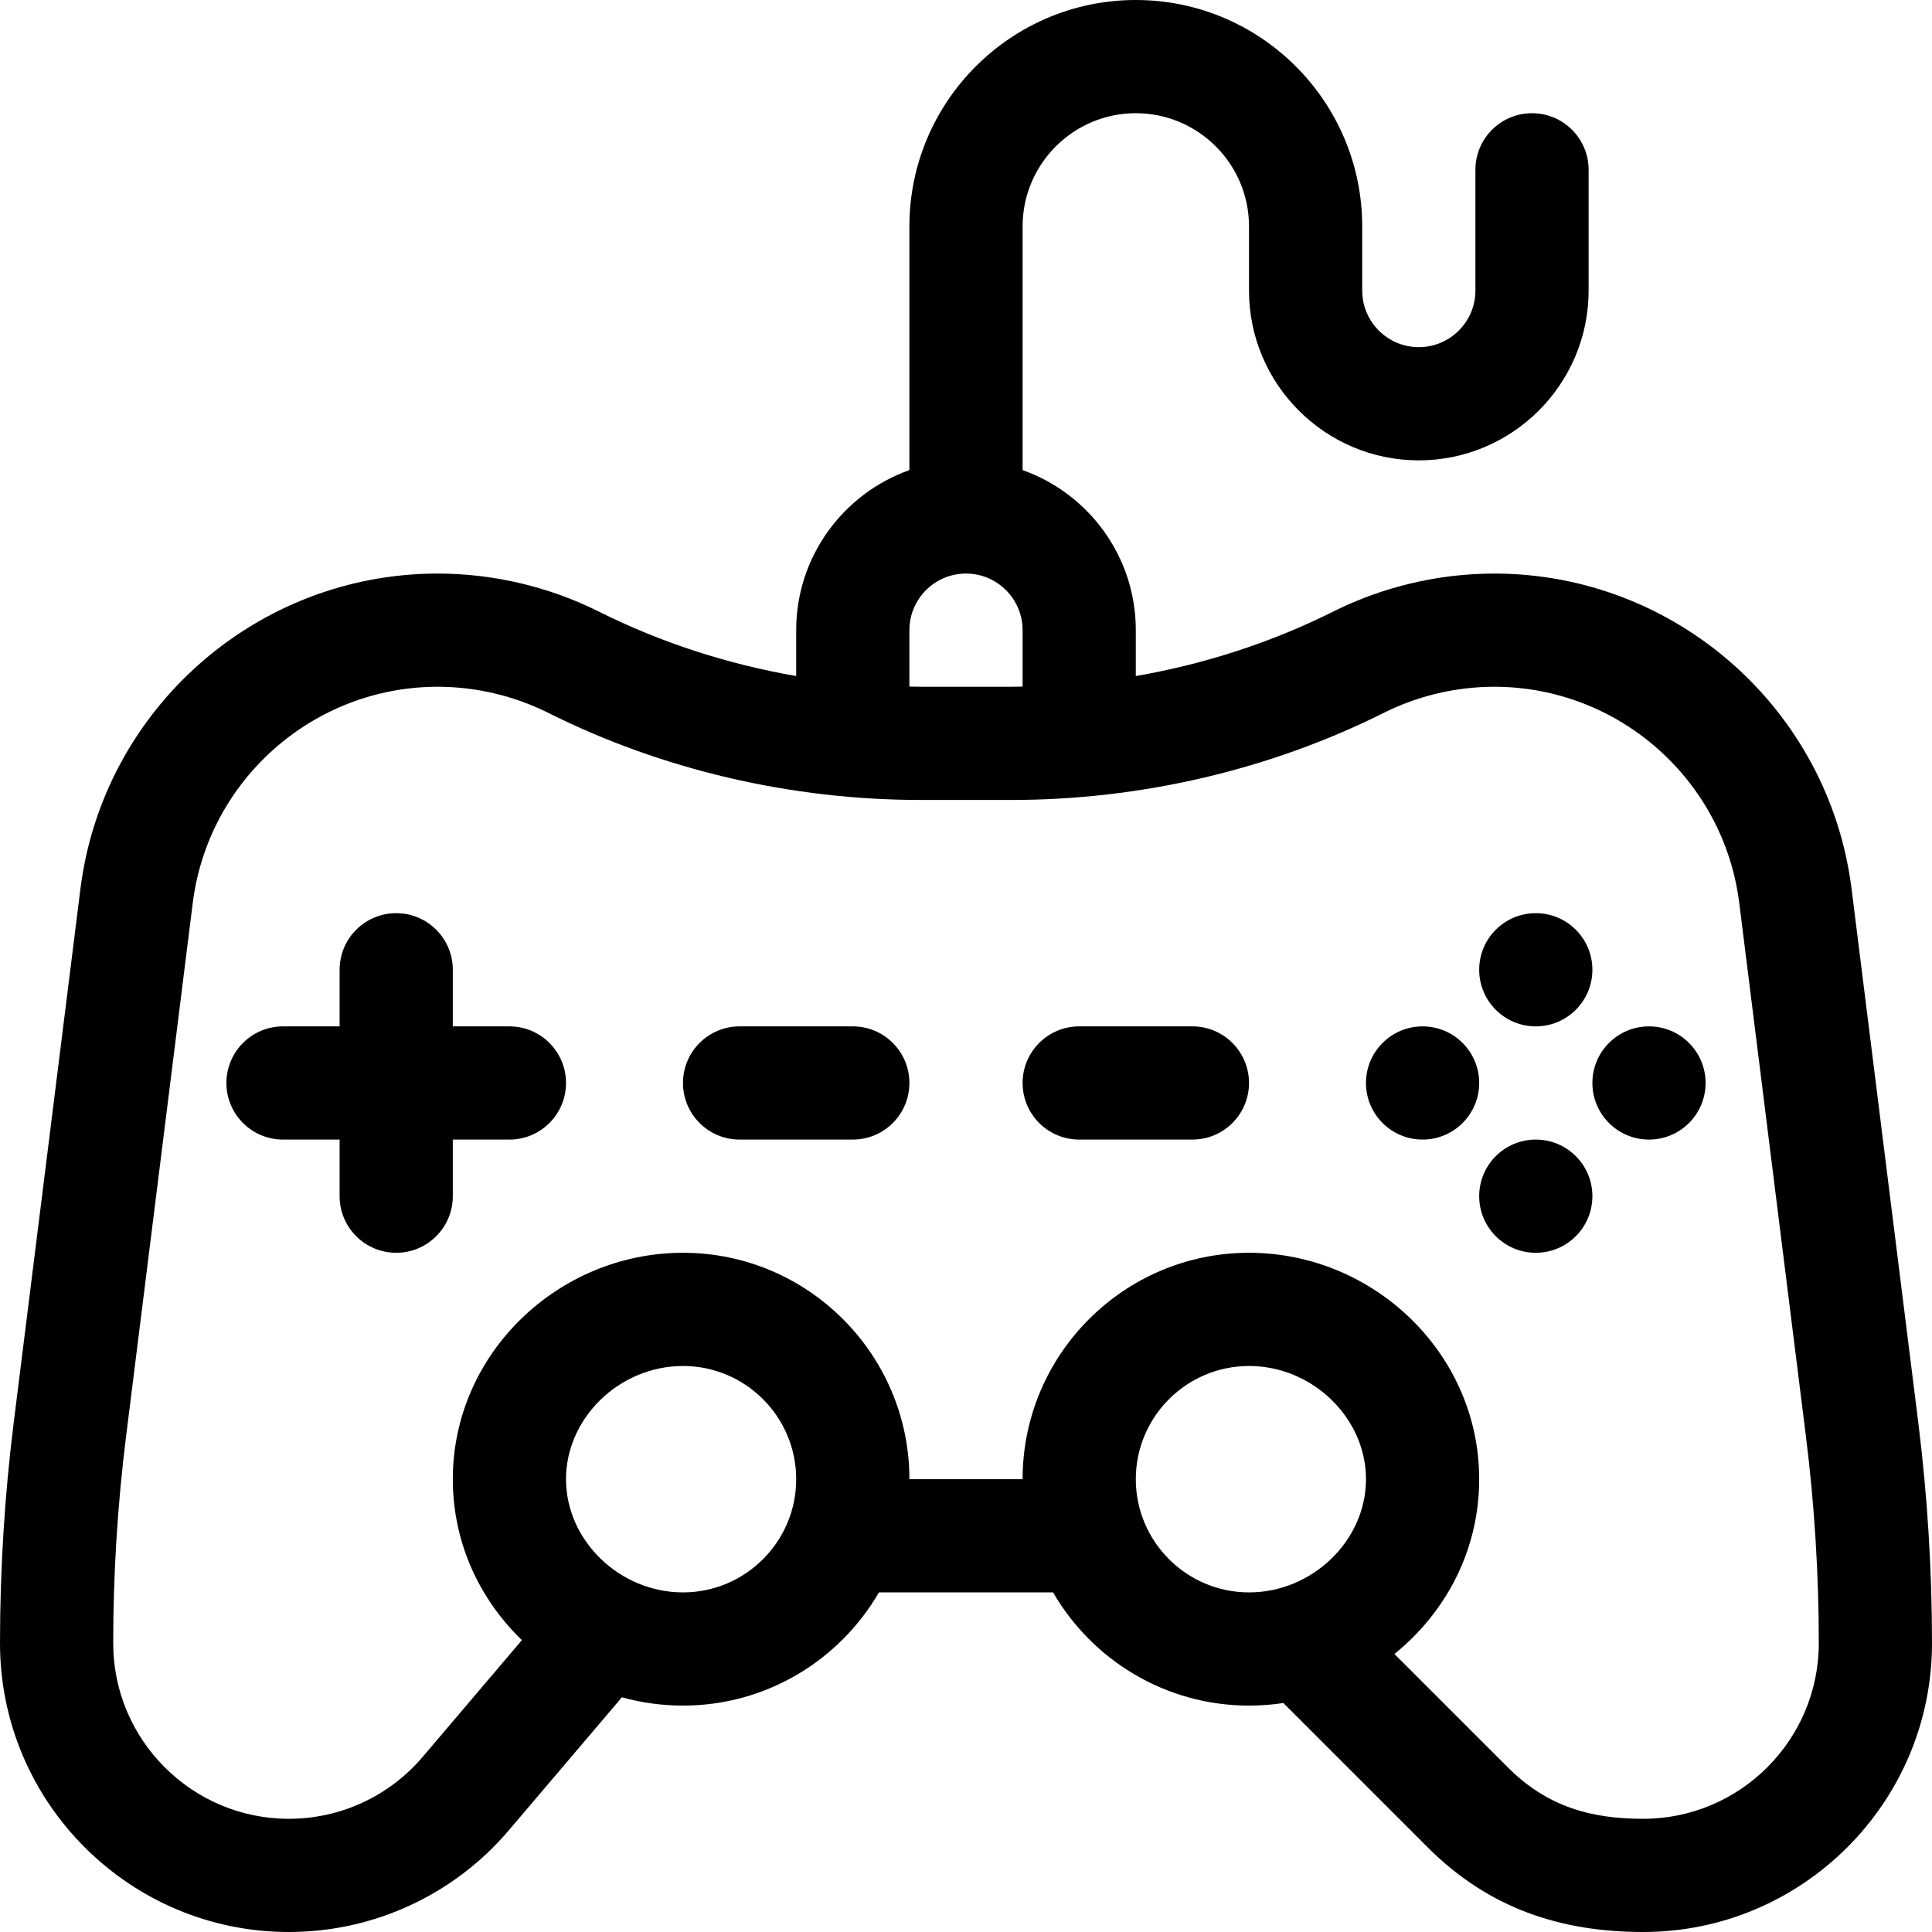
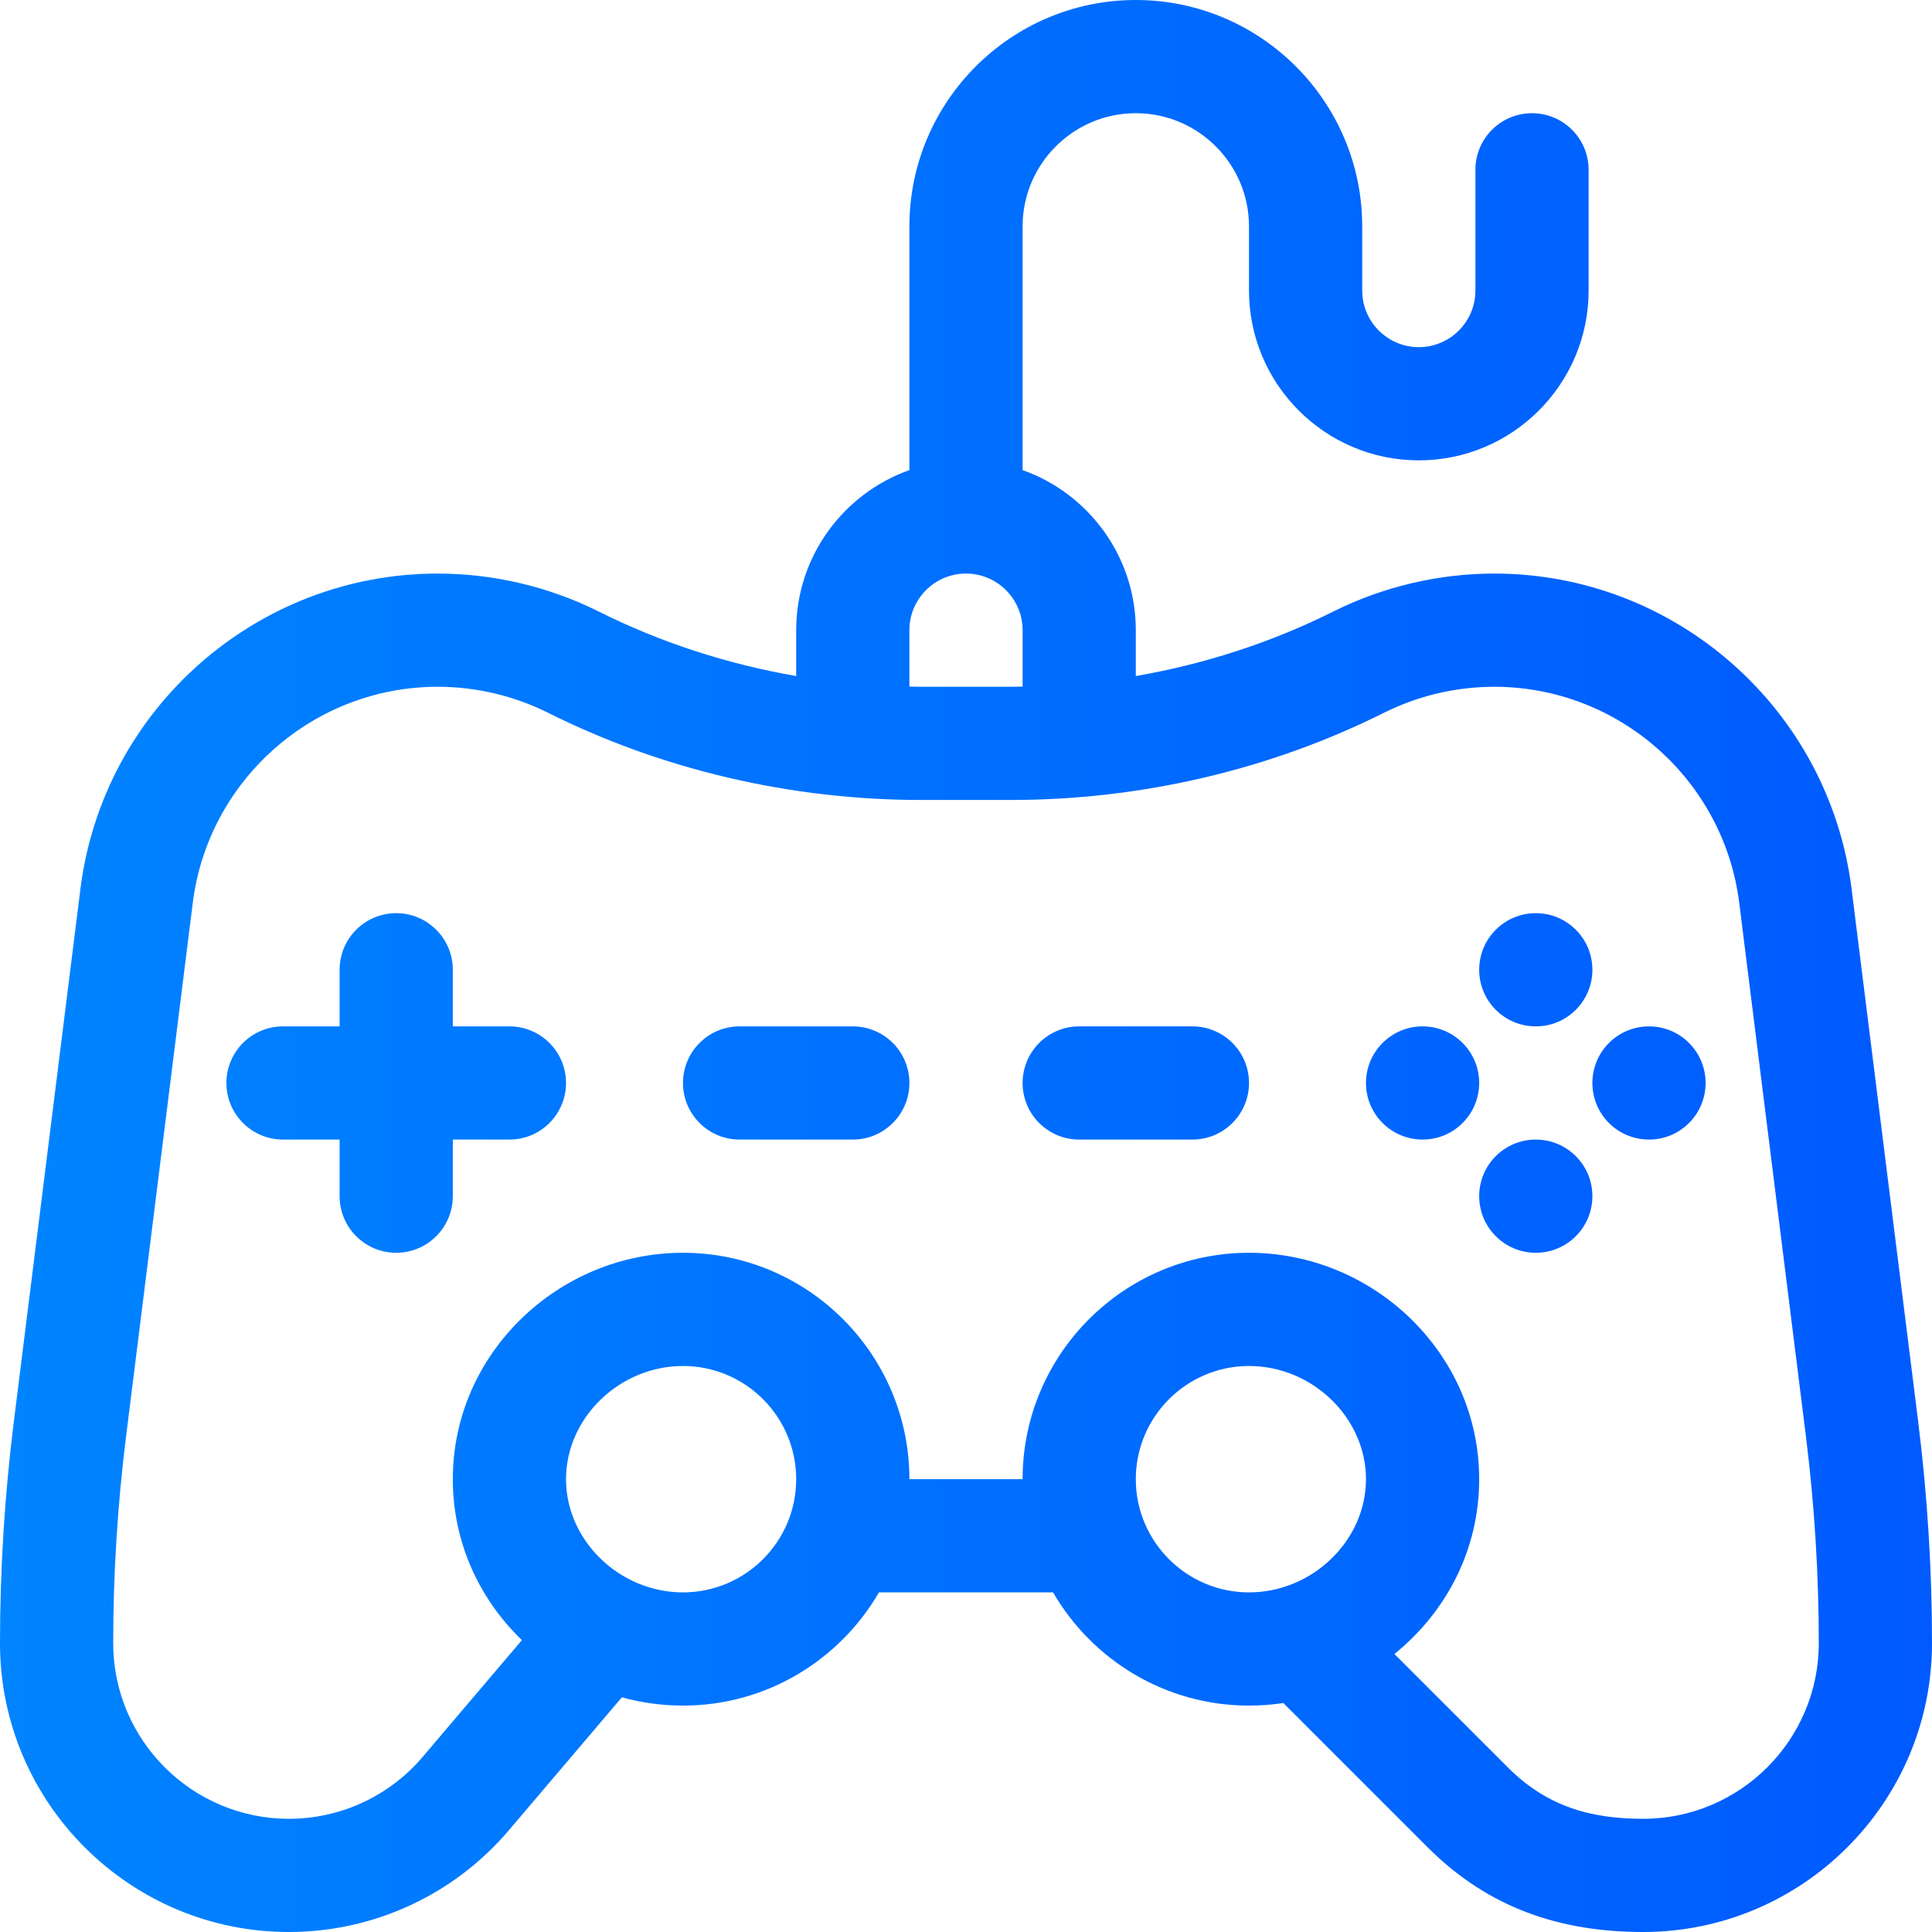
- <svg xmlns="http://www.w3.org/2000/svg" version="1.1" id="Capa_1" x="0px" y="0px" viewBox="0 0 512 512" style="enable-background:new 0 0 512 512;" xml:space="preserve">
-   <g>
-     <g>
-       <path d="M508.354,376.9l-17.663-141.298C484.734,187.941,444.021,152,395.989,152c-14.739,0-29.499,3.484-42.682,10.076    c-16.338,8.169-34.036,13.922-52.308,17.081V167c0-19.555-12.541-36.228-30-42.42V60c0-16.542,13.458-30,30-30s30,13.458,30,30v17    c0,24.813,20.187,45,45,45s45-20.187,45-45V45c0-8.284-6.716-15-15-15s-15,6.716-15,15v32c0,8.271-6.729,15-15,15s-15-6.729-15-15    V60c0-33.084-26.916-60-60-60s-60,26.916-60,60v64.58c-17.459,6.192-30,22.865-30,42.42v12.157    c-18.271-3.159-35.97-8.912-52.308-17.081C145.509,155.484,130.75,152,116.011,152c-48.032,0-88.745,35.941-94.703,83.602    L3.646,376.9C1.227,396.252,0,415.954,0,435.459C0,477.664,34.336,512,76.541,512c22.494,0,43.751-9.83,58.32-26.969    l29.939-35.222c5.226,1.433,10.662,2.191,16.2,2.191c22.159,0,41.537-12.084,51.928-30h46.144c10.391,17.916,29.769,30,51.928,30    c3.072,0,6.114-0.233,9.106-0.68l38.262,38.262C394.575,505.789,413.676,512,435.459,512C477.664,512,512,477.664,512,435.459    C512,415.954,510.773,396.252,508.354,376.9z M241,167c0-8.271,6.729-15,15-15s15,6.729,15,15v14.955    c-1.031,0.016-2.061,0.045-3.093,0.045h-23.814c-1.032,0-2.062-0.028-3.093-0.045V167z M181,422c-16.804,0-31-13.738-31-30    c0-16.262,14.196-30,31-30c16.542,0,30,13.458,30,30S197.542,422,181,422z M331,422c-16.542,0-30-13.458-30-30s13.458-30,30-30    c16.804,0,31,13.738,31,30C362,408.262,347.804,422,331,422z M435.459,482c-13.808,0-25.419-3.173-35.877-13.632l-30.044-30.043    C383.446,427.063,392,410.497,392,392c0-33.358-28.006-60-61-60c-33.084,0-60,26.916-60,60h-30c0-33.084-26.916-60-60-60    c-33.02,0-61,26.676-61,60c0,16.053,6.476,31.177,18.235,42.585c0.024,0.023,0.049,0.044,0.073,0.068l-26.306,30.948    C103.144,476.023,90.219,482,76.541,482C50.878,482,30,461.122,30,435.459c0-18.266,1.148-36.716,3.414-54.838l17.663-141.298    c4.085-32.679,32-57.323,64.934-57.323c10.106,0,20.226,2.389,29.266,6.909C175.489,204.015,209.66,212,244.093,212h23.814    c34.433,0,68.604-7.985,98.816-23.091c9.04-4.52,19.159-6.909,29.266-6.909c32.934,0,60.849,24.644,64.934,57.323l17.663,141.298    c2.266,18.122,3.414,36.572,3.414,54.838C482,461.122,461.122,482,435.459,482z" />
-     </g>
+ <svg xmlns="http://www.w3.org/2000/svg" xmlns:xlink="http://www.w3.org/1999/xlink" viewBox="0 0 512 512" style="enable-background:new 0 0 512 512" xml:space="preserve" version="1.1" id="svg5">
+   <defs id="defs5">
+     <linearGradient id="linearGradient5">
+       <stop style="stop-color:#0084ff;stop-opacity:1;" offset="0" id="stop5" />
+       <stop style="stop-color:#005aff;stop-opacity:1;" offset="1" id="stop6" />
+     </linearGradient>
+     <linearGradient xlink:href="#linearGradient5" id="linearGradient6" x1="0" y1="256" x2="512" y2="256" gradientUnits="userSpaceOnUse" />
+   </defs>
+   <g id="g5" style="fill:url(#linearGradient6)">
+     <path d="m508.354 376.9-17.663-141.298C484.734 187.941 444.021 152 395.989 152c-14.739 0-29.499 3.484-42.682 10.076-16.338 8.169-34.036 13.922-52.308 17.081V167c0-19.555-12.541-36.228-30-42.42V60c0-16.542 13.458-30 30-30s30 13.458 30 30v17c0 24.813 20.187 45 45 45s45-20.187 45-45V45c0-8.284-6.716-15-15-15s-15 6.716-15 15v32c0 8.271-6.729 15-15 15s-15-6.729-15-15V60c0-33.084-26.916-60-60-60s-60 26.916-60 60v64.58c-17.459 6.192-30 22.865-30 42.42v12.157c-18.271-3.159-35.97-8.912-52.308-17.081C145.509 155.484 130.75 152 116.011 152c-48.032 0-88.745 35.941-94.703 83.602L3.646 376.9A473.871 473.871 0 0 0 0 435.459C0 477.664 34.336 512 76.541 512a76.422 76.422 0 0 0 58.32-26.969l29.939-35.222A61.207 61.207 0 0 0 181 452c22.159 0 41.537-12.084 51.928-30h46.144c10.391 17.916 29.769 30 51.928 30 3.072 0 6.114-.233 9.106-.68l38.262 38.262C394.575 505.789 413.676 512 435.459 512 477.664 512 512 477.664 512 435.459c0-19.505-1.227-39.207-3.646-58.559zM241 167c0-8.271 6.729-15 15-15s15 6.729 15 15v14.955c-1.031.016-2.061.045-3.093.045h-23.814c-1.032 0-2.062-.028-3.093-.045V167zm-60 255c-16.804 0-31-13.738-31-30s14.196-30 31-30c16.542 0 30 13.458 30 30s-13.458 30-30 30zm150 0c-16.542 0-30-13.458-30-30s13.458-30 30-30c16.804 0 31 13.738 31 30s-14.196 30-31 30zm104.459 60c-13.808 0-25.419-3.173-35.877-13.632l-30.044-30.043C383.446 427.063 392 410.497 392 392c0-33.358-28.006-60-61-60-33.084 0-60 26.916-60 60h-30c0-33.084-26.916-60-60-60-33.02 0-61 26.676-61 60 0 16.053 6.476 31.177 18.235 42.585.024.023.049.044.073.068l-26.306 30.948A46.464 46.464 0 0 1 76.541 482C50.878 482 30 461.122 30 435.459c0-18.266 1.148-36.716 3.414-54.838l17.663-141.298c4.085-32.679 32-57.323 64.934-57.323a65.774 65.774 0 0 1 29.266 6.909C175.489 204.015 209.66 212 244.093 212h23.814c34.433 0 68.604-7.985 98.816-23.091A65.77 65.77 0 0 1 395.989 182c32.934 0 60.849 24.644 64.934 57.323l17.663 141.298A443.613 443.613 0 0 1 482 435.459C482 461.122 461.122 482 435.459 482z" id="path1" style="fill:url(#linearGradient6)" />
+     <path d="M135 272h-15v-15c0-8.284-6.716-15-15-15s-15 6.716-15 15v15H75c-8.284 0-15 6.716-15 15s6.716 15 15 15h15v15c0 8.284 6.716 15 15 15s15-6.716 15-15v-15h15c8.284 0 15-6.716 15-15s-6.716-15-15-15zM226 272h-30c-8.284 0-15 6.716-15 15s6.716 15 15 15h30c8.284 0 15-6.716 15-15s-6.716-15-15-15zM316 272h-30c-8.284 0-15 6.716-15 15s6.716 15 15 15h30c8.284 0 15-6.716 15-15s-6.716-15-15-15z" id="path2" style="fill:url(#linearGradient6)" />
+     <circle cx="407" cy="257" r="15" id="circle2" style="fill:url(#linearGradient6)" />
+     <circle cx="437" cy="287" r="15" id="circle3" style="fill:url(#linearGradient6)" />
+     <circle cx="407" cy="317" r="15" id="circle4" style="fill:url(#linearGradient6)" />
+     <circle cx="377" cy="287" r="15" id="circle5" style="fill:url(#linearGradient6)" />
  </g>
-   <g>
-     <g>
-       <path d="M135,272h-15v-15c0-8.284-6.716-15-15-15s-15,6.716-15,15v15H75c-8.284,0-15,6.716-15,15s6.716,15,15,15h15v15    c0,8.284,6.716,15,15,15s15-6.716,15-15v-15h15c8.284,0,15-6.716,15-15S143.284,272,135,272z" />
-     </g>
-   </g>
-   <g>
-     <g>
-       <path d="M226,272h-30c-8.284,0-15,6.716-15,15s6.716,15,15,15h30c8.284,0,15-6.716,15-15S234.284,272,226,272z" />
-     </g>
-   </g>
-   <g>
-     <g>
-       <path d="M316,272h-30c-8.284,0-15,6.716-15,15s6.716,15,15,15h30c8.284,0,15-6.716,15-15S324.284,272,316,272z" />
-     </g>
-   </g>
-   <g>
-     <g>
-       <circle cx="407" cy="257" r="15" />
-     </g>
-   </g>
-   <g>
-     <g>
-       <circle cx="437" cy="287" r="15" />
-     </g>
-   </g>
-   <g>
-     <g>
-       <circle cx="407" cy="317" r="15" />
-     </g>
-   </g>
-   <g>
-     <g>
-       <circle cx="377" cy="287" r="15" />
-     </g>
-   </g>
-   <g>
- </g>
-   <g>
- </g>
-   <g>
- </g>
-   <g>
- </g>
-   <g>
- </g>
-   <g>
- </g>
-   <g>
- </g>
-   <g>
- </g>
-   <g>
- </g>
-   <g>
- </g>
-   <g>
- </g>
-   <g>
- </g>
-   <g>
- </g>
-   <g>
- </g>
-   <g>
- </g>
</svg>
